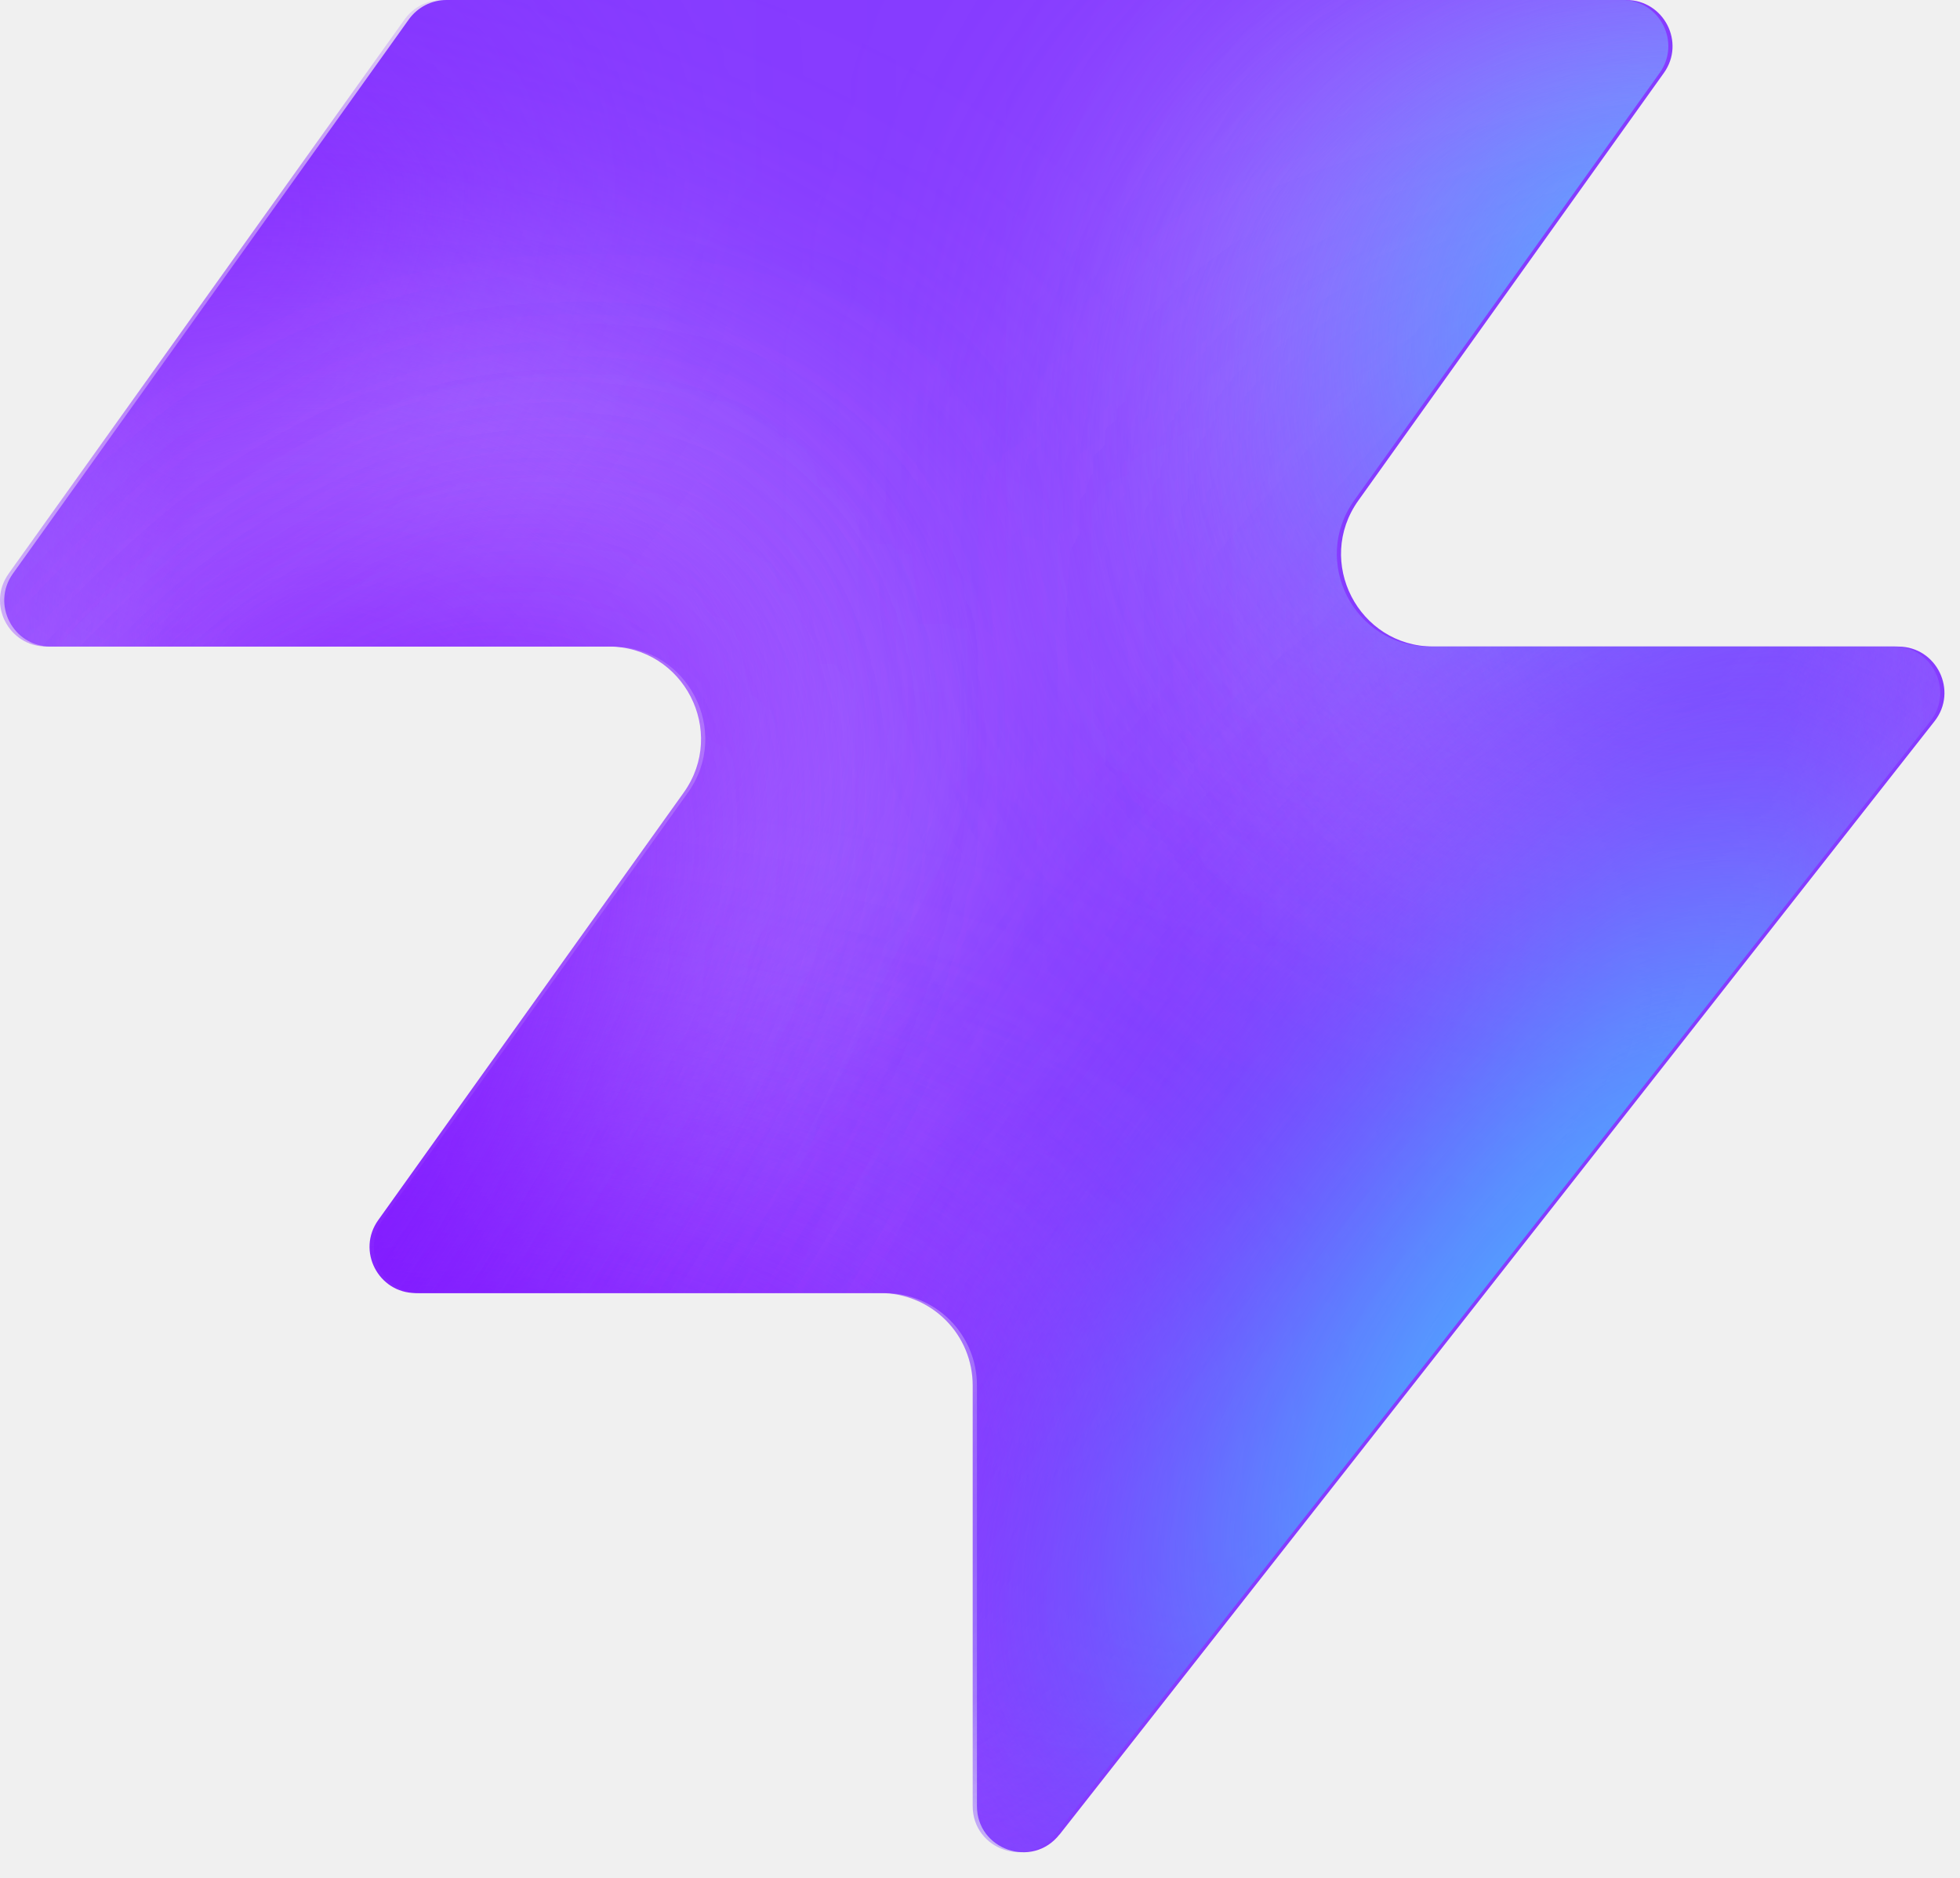
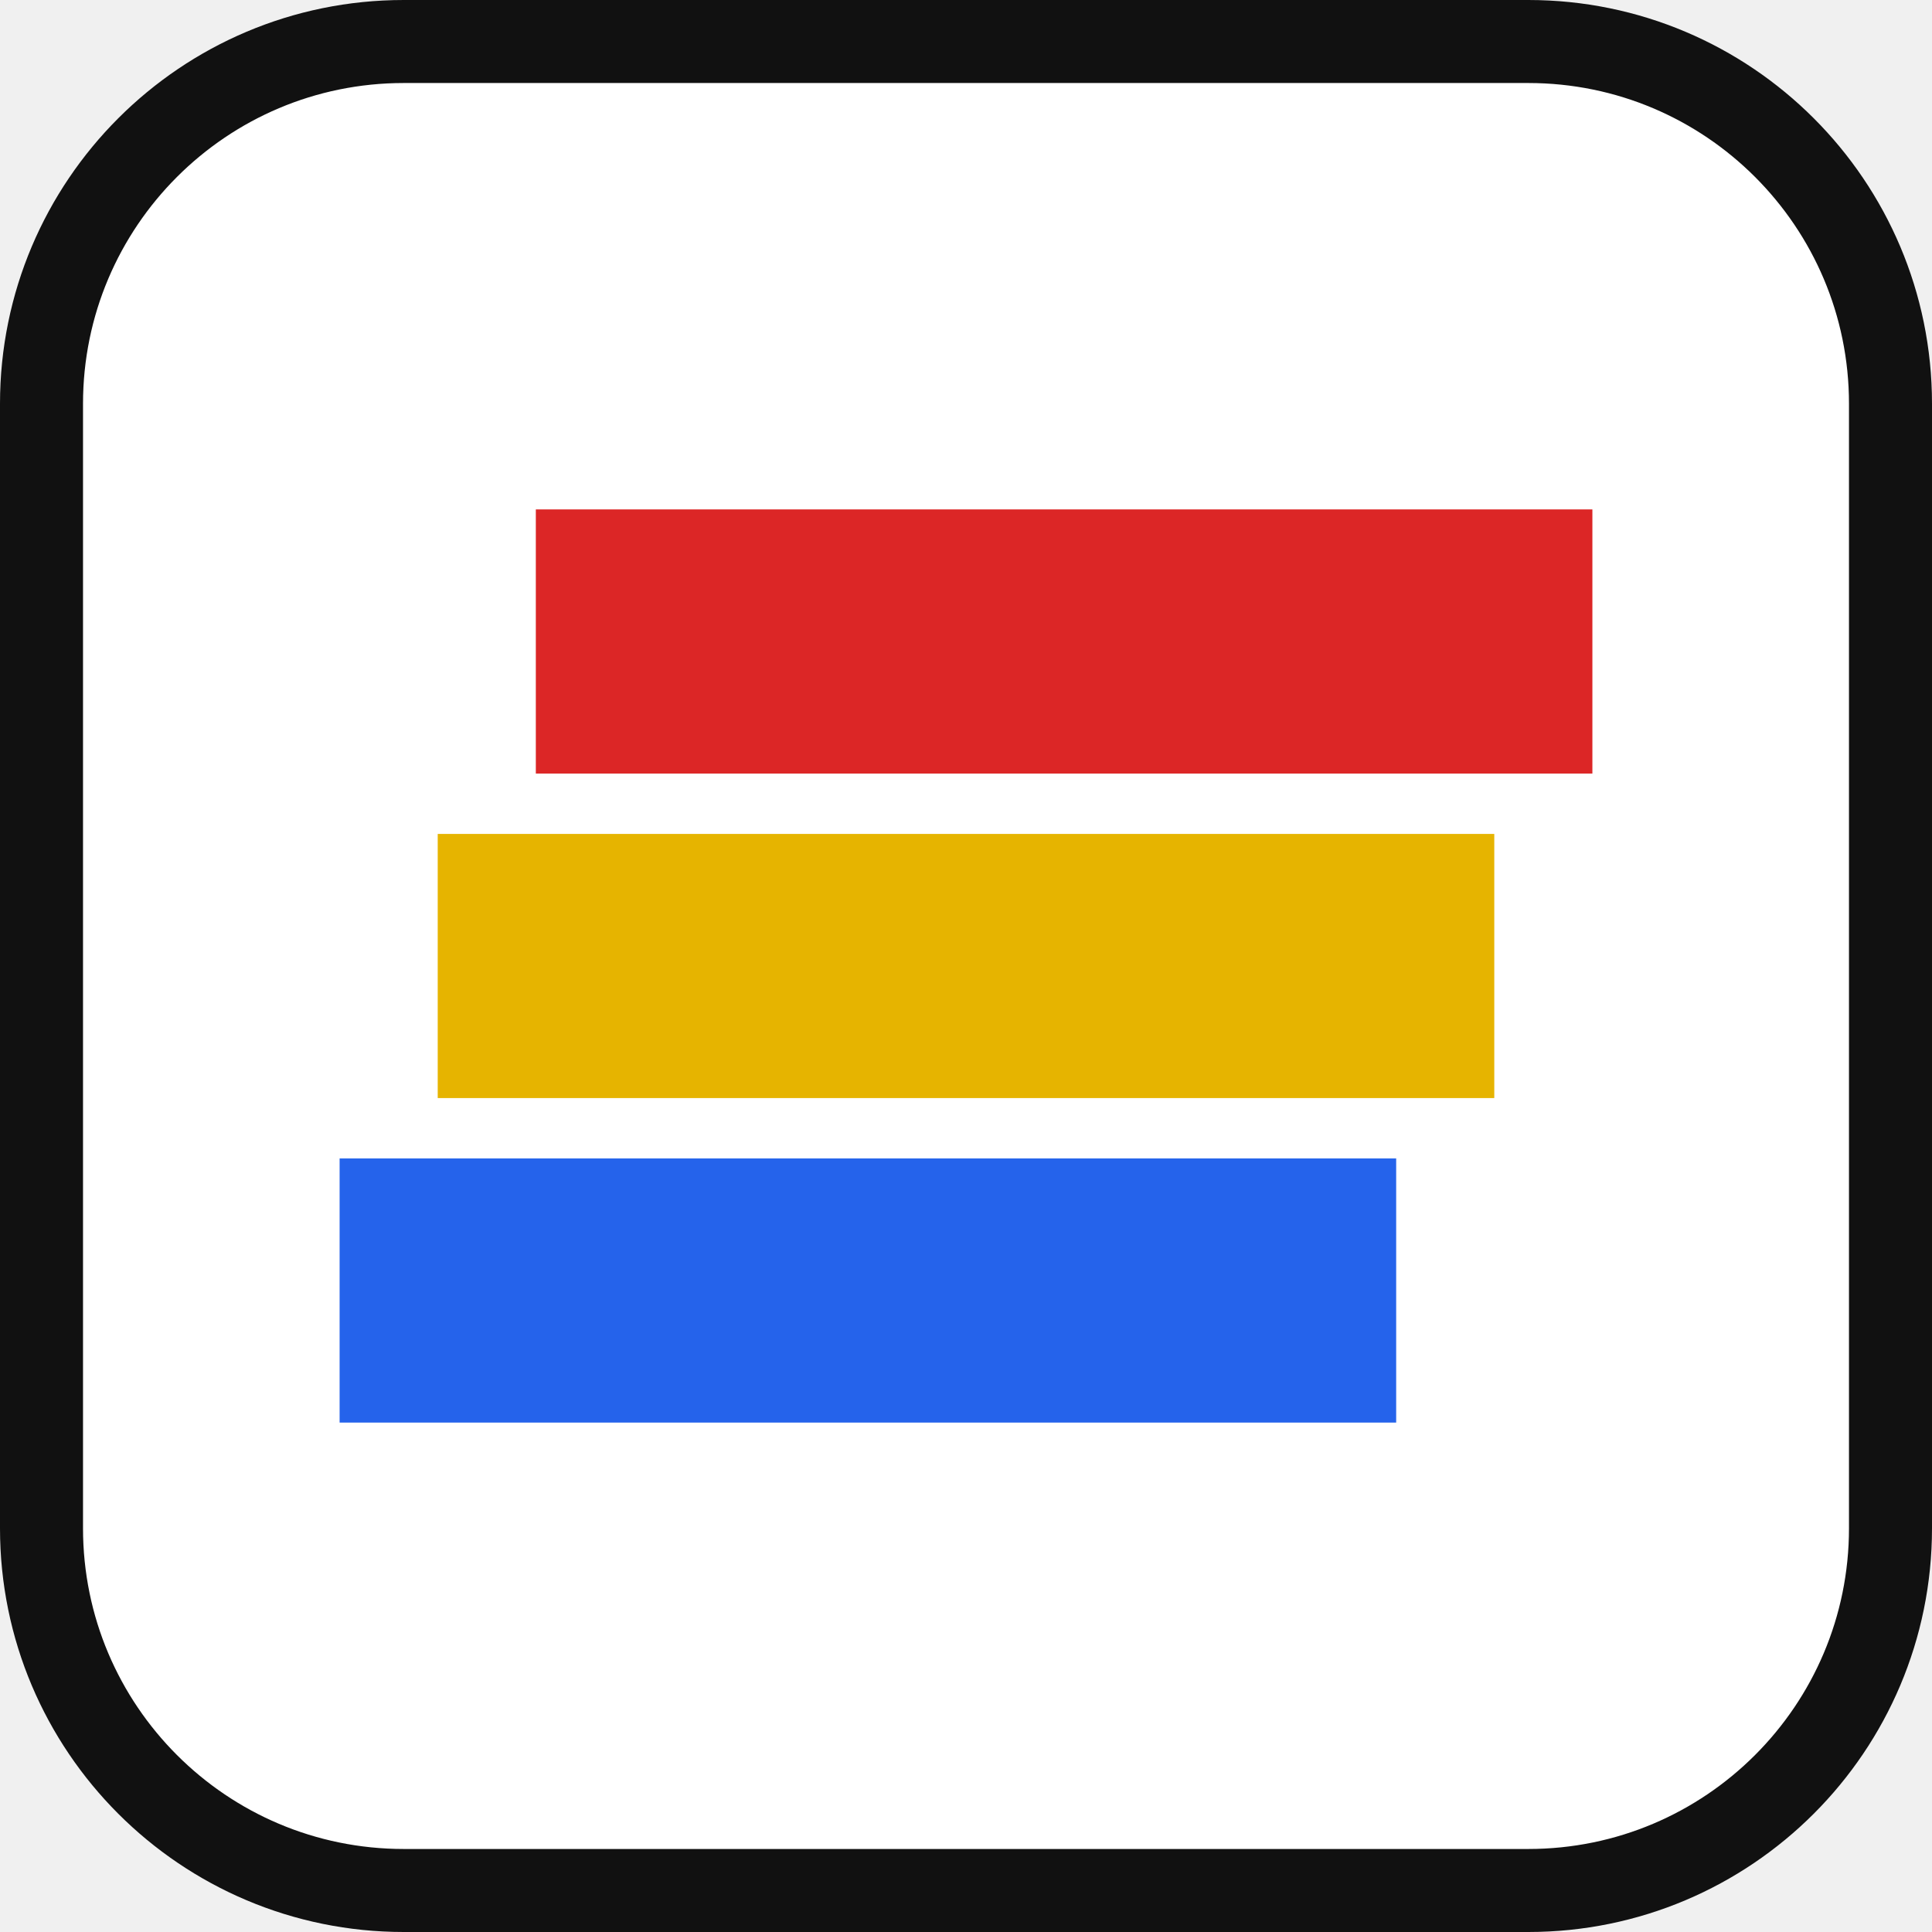
- <svg xmlns="http://www.w3.org/2000/svg" width="48" height="46" fill="none" viewBox="0 0 48 46">
-   <path fill="#863bff" d="M25.946 44.938c-.664.845-2.021.375-2.021-.698V33.937a2.26 2.26 0 0 0-2.262-2.262H10.287c-.92 0-1.456-1.04-.92-1.788l7.48-10.471c1.07-1.497 0-3.578-1.842-3.578H1.237c-.92 0-1.456-1.04-.92-1.788L10.013.474c.214-.297.556-.474.92-.474h28.894c.92 0 1.456 1.04.92 1.788l-7.48 10.471c-1.07 1.498 0 3.579 1.842 3.579h11.377c.943 0 1.473 1.088.89 1.83L25.947 44.94z" style="fill:#863bff;fill:color(display-p3 .525 .23 1);fill-opacity:1" />
-   <mask id="a" width="48" height="46" x="0" y="0" maskUnits="userSpaceOnUse" style="mask-type:alpha">
-     <path fill="#000" d="M25.842 44.938c-.664.844-2.021.375-2.021-.698V33.937a2.26 2.26 0 0 0-2.262-2.262H10.183c-.92 0-1.456-1.04-.92-1.788l7.48-10.471c1.07-1.498 0-3.579-1.842-3.579H1.133c-.92 0-1.456-1.04-.92-1.787L9.91.473c.214-.297.556-.474.92-.474h28.894c.92 0 1.456 1.04.92 1.788l-7.48 10.471c-1.07 1.498 0 3.578 1.842 3.578h11.377c.943 0 1.473 1.088.89 1.832L25.843 44.94z" style="fill:#000;fill-opacity:1" />
-   </mask>
-   <g mask="url(#a)">
-     <g filter="url(#b)">
-       <ellipse cx="5.508" cy="14.704" fill="#ede6ff" rx="5.508" ry="14.704" style="fill:#ede6ff;fill:color(display-p3 .927 .903 1);fill-opacity:1" transform="matrix(.00324 1 1 -.00324 -4.47 31.516)" />
-     </g>
-     <g filter="url(#c)">
-       <ellipse cx="10.399" cy="29.851" fill="#ede6ff" rx="10.399" ry="29.851" style="fill:#ede6ff;fill:color(display-p3 .927 .903 1);fill-opacity:1" transform="matrix(.00324 1 1 -.00324 -39.328 7.883)" />
-     </g>
-     <g filter="url(#d)">
-       <ellipse cx="5.508" cy="30.487" fill="#7e14ff" rx="5.508" ry="30.487" style="fill:#7e14ff;fill:color(display-p3 .492 .077 1);fill-opacity:1" transform="rotate(89.814 -25.913 -14.639)scale(1 -1)" />
-     </g>
-     <g filter="url(#e)">
-       <ellipse cx="5.508" cy="30.599" fill="#7e14ff" rx="5.508" ry="30.599" style="fill:#7e14ff;fill:color(display-p3 .492 .077 1);fill-opacity:1" transform="rotate(89.814 -32.644 -3.334)scale(1 -1)" />
-     </g>
-     <g filter="url(#f)">
-       <ellipse cx="5.508" cy="30.599" fill="#7e14ff" rx="5.508" ry="30.599" style="fill:#7e14ff;fill:color(display-p3 .492 .077 1);fill-opacity:1" transform="matrix(.00324 1 1 -.00324 -34.34 30.47)" />
-     </g>
-     <g filter="url(#g)">
-       <ellipse cx="14.072" cy="22.078" fill="#ede6ff" rx="14.072" ry="22.078" style="fill:#ede6ff;fill:color(display-p3 .927 .903 1);fill-opacity:1" transform="rotate(93.35 24.506 48.493)scale(-1 1)" />
-     </g>
-     <g filter="url(#h)">
-       <ellipse cx="3.47" cy="21.501" fill="#7e14ff" rx="3.47" ry="21.501" style="fill:#7e14ff;fill:color(display-p3 .492 .077 1);fill-opacity:1" transform="rotate(89.009 28.708 47.59)scale(-1 1)" />
-     </g>
-     <g filter="url(#i)">
-       <ellipse cx="3.47" cy="21.501" fill="#7e14ff" rx="3.47" ry="21.501" style="fill:#7e14ff;fill:color(display-p3 .492 .077 1);fill-opacity:1" transform="rotate(89.009 28.708 47.59)scale(-1 1)" />
-     </g>
-     <g filter="url(#j)">
-       <ellipse cx=".387" cy="8.972" fill="#7e14ff" rx="4.407" ry="29.108" style="fill:#7e14ff;fill:color(display-p3 .492 .077 1);fill-opacity:1" transform="rotate(39.51 .387 8.972)" />
-     </g>
-     <g filter="url(#k)">
-       <ellipse cx="47.523" cy="-6.092" fill="#7e14ff" rx="4.407" ry="29.108" style="fill:#7e14ff;fill:color(display-p3 .492 .077 1);fill-opacity:1" transform="rotate(37.892 47.523 -6.092)" />
-     </g>
-     <g filter="url(#l)">
-       <ellipse cx="41.412" cy="6.333" fill="#47bfff" rx="5.971" ry="9.665" style="fill:#47bfff;fill:color(display-p3 .28 .748 1);fill-opacity:1" transform="rotate(37.892 41.412 6.333)" />
-     </g>
-     <g filter="url(#m)">
-       <ellipse cx="-1.879" cy="38.332" fill="#7e14ff" rx="4.407" ry="29.108" style="fill:#7e14ff;fill:color(display-p3 .492 .077 1);fill-opacity:1" transform="rotate(37.892 -1.88 38.332)" />
-     </g>
-     <g filter="url(#n)">
-       <ellipse cx="-1.879" cy="38.332" fill="#7e14ff" rx="4.407" ry="29.108" style="fill:#7e14ff;fill:color(display-p3 .492 .077 1);fill-opacity:1" transform="rotate(37.892 -1.88 38.332)" />
-     </g>
-     <g filter="url(#o)">
-       <ellipse cx="35.651" cy="29.907" fill="#7e14ff" rx="4.407" ry="29.108" style="fill:#7e14ff;fill:color(display-p3 .492 .077 1);fill-opacity:1" transform="rotate(37.892 35.651 29.907)" />
-     </g>
-     <g filter="url(#p)">
-       <ellipse cx="38.418" cy="32.4" fill="#47bfff" rx="5.971" ry="15.297" style="fill:#47bfff;fill:color(display-p3 .28 .748 1);fill-opacity:1" transform="rotate(37.892 38.418 32.4)" />
-     </g>
-   </g>
-   <defs>
-     <filter id="b" width="60.045" height="41.654" x="-19.77" y="16.149" color-interpolation-filters="sRGB" filterUnits="userSpaceOnUse">
-       <feFlood flood-opacity="0" result="BackgroundImageFix" />
-       <feBlend in="SourceGraphic" in2="BackgroundImageFix" result="shape" />
-       <feGaussianBlur result="effect1_foregroundBlur_2002_17158" stdDeviation="7.659" />
-     </filter>
-     <filter id="c" width="90.34" height="51.437" x="-54.613" y="-7.533" color-interpolation-filters="sRGB" filterUnits="userSpaceOnUse">
-       <feFlood flood-opacity="0" result="BackgroundImageFix" />
-       <feBlend in="SourceGraphic" in2="BackgroundImageFix" result="shape" />
-       <feGaussianBlur result="effect1_foregroundBlur_2002_17158" stdDeviation="7.659" />
-     </filter>
-     <filter id="d" width="79.355" height="29.4" x="-49.64" y="2.03" color-interpolation-filters="sRGB" filterUnits="userSpaceOnUse">
-       <feFlood flood-opacity="0" result="BackgroundImageFix" />
-       <feBlend in="SourceGraphic" in2="BackgroundImageFix" result="shape" />
-       <feGaussianBlur result="effect1_foregroundBlur_2002_17158" stdDeviation="4.596" />
-     </filter>
-     <filter id="e" width="79.579" height="29.4" x="-45.045" y="20.029" color-interpolation-filters="sRGB" filterUnits="userSpaceOnUse">
-       <feFlood flood-opacity="0" result="BackgroundImageFix" />
-       <feBlend in="SourceGraphic" in2="BackgroundImageFix" result="shape" />
-       <feGaussianBlur result="effect1_foregroundBlur_2002_17158" stdDeviation="4.596" />
-     </filter>
-     <filter id="f" width="79.579" height="29.4" x="-43.513" y="21.178" color-interpolation-filters="sRGB" filterUnits="userSpaceOnUse">
-       <feFlood flood-opacity="0" result="BackgroundImageFix" />
-       <feBlend in="SourceGraphic" in2="BackgroundImageFix" result="shape" />
-       <feGaussianBlur result="effect1_foregroundBlur_2002_17158" stdDeviation="4.596" />
-     </filter>
-     <filter id="g" width="74.749" height="58.852" x="15.756" y="-17.901" color-interpolation-filters="sRGB" filterUnits="userSpaceOnUse">
-       <feFlood flood-opacity="0" result="BackgroundImageFix" />
-       <feBlend in="SourceGraphic" in2="BackgroundImageFix" result="shape" />
-       <feGaussianBlur result="effect1_foregroundBlur_2002_17158" stdDeviation="7.659" />
-     </filter>
-     <filter id="h" width="61.377" height="25.362" x="23.548" y="2.284" color-interpolation-filters="sRGB" filterUnits="userSpaceOnUse">
-       <feFlood flood-opacity="0" result="BackgroundImageFix" />
-       <feBlend in="SourceGraphic" in2="BackgroundImageFix" result="shape" />
-       <feGaussianBlur result="effect1_foregroundBlur_2002_17158" stdDeviation="4.596" />
-     </filter>
-     <filter id="i" width="61.377" height="25.362" x="23.548" y="2.284" color-interpolation-filters="sRGB" filterUnits="userSpaceOnUse">
-       <feFlood flood-opacity="0" result="BackgroundImageFix" />
-       <feBlend in="SourceGraphic" in2="BackgroundImageFix" result="shape" />
-       <feGaussianBlur result="effect1_foregroundBlur_2002_17158" stdDeviation="4.596" />
-     </filter>
-     <filter id="j" width="56.045" height="63.649" x="-27.636" y="-22.853" color-interpolation-filters="sRGB" filterUnits="userSpaceOnUse">
-       <feFlood flood-opacity="0" result="BackgroundImageFix" />
-       <feBlend in="SourceGraphic" in2="BackgroundImageFix" result="shape" />
-       <feGaussianBlur result="effect1_foregroundBlur_2002_17158" stdDeviation="4.596" />
-     </filter>
-     <filter id="k" width="54.814" height="64.646" x="20.116" y="-38.415" color-interpolation-filters="sRGB" filterUnits="userSpaceOnUse">
-       <feFlood flood-opacity="0" result="BackgroundImageFix" />
-       <feBlend in="SourceGraphic" in2="BackgroundImageFix" result="shape" />
-       <feGaussianBlur result="effect1_foregroundBlur_2002_17158" stdDeviation="4.596" />
-     </filter>
-     <filter id="l" width="33.541" height="35.313" x="24.641" y="-11.323" color-interpolation-filters="sRGB" filterUnits="userSpaceOnUse">
-       <feFlood flood-opacity="0" result="BackgroundImageFix" />
-       <feBlend in="SourceGraphic" in2="BackgroundImageFix" result="shape" />
-       <feGaussianBlur result="effect1_foregroundBlur_2002_17158" stdDeviation="4.596" />
-     </filter>
-     <filter id="m" width="54.814" height="64.646" x="-29.286" y="6.009" color-interpolation-filters="sRGB" filterUnits="userSpaceOnUse">
-       <feFlood flood-opacity="0" result="BackgroundImageFix" />
-       <feBlend in="SourceGraphic" in2="BackgroundImageFix" result="shape" />
-       <feGaussianBlur result="effect1_foregroundBlur_2002_17158" stdDeviation="4.596" />
-     </filter>
-     <filter id="n" width="54.814" height="64.646" x="-29.286" y="6.009" color-interpolation-filters="sRGB" filterUnits="userSpaceOnUse">
-       <feFlood flood-opacity="0" result="BackgroundImageFix" />
-       <feBlend in="SourceGraphic" in2="BackgroundImageFix" result="shape" />
-       <feGaussianBlur result="effect1_foregroundBlur_2002_17158" stdDeviation="4.596" />
-     </filter>
-     <filter id="o" width="54.814" height="64.646" x="8.244" y="-2.416" color-interpolation-filters="sRGB" filterUnits="userSpaceOnUse">
-       <feFlood flood-opacity="0" result="BackgroundImageFix" />
-       <feBlend in="SourceGraphic" in2="BackgroundImageFix" result="shape" />
-       <feGaussianBlur result="effect1_foregroundBlur_2002_17158" stdDeviation="4.596" />
-     </filter>
-     <filter id="p" width="39.409" height="43.623" x="18.713" y="10.588" color-interpolation-filters="sRGB" filterUnits="userSpaceOnUse">
-       <feFlood flood-opacity="0" result="BackgroundImageFix" />
-       <feBlend in="SourceGraphic" in2="BackgroundImageFix" result="shape" />
-       <feGaussianBlur result="effect1_foregroundBlur_2002_17158" stdDeviation="4.596" />
-     </filter>
-   </defs>
+ <svg xmlns="http://www.w3.org/2000/svg" width="512" height="512" viewBox="0 0 512 512" shape-rendering="geometricPrecision">
+   <rect x="11" y="11" width="490" height="490" rx="96" ry="96" fill="#FFFFFF" stroke="#111111" stroke-width="22" />
+   <rect x="142" y="135" width="280" height="70" fill="#DC2626" />
+   <rect x="116" y="221" width="280" height="70" fill="#E6B400" />
+   <rect x="90" y="307" width="280" height="70" fill="#2563EB" />
</svg>
